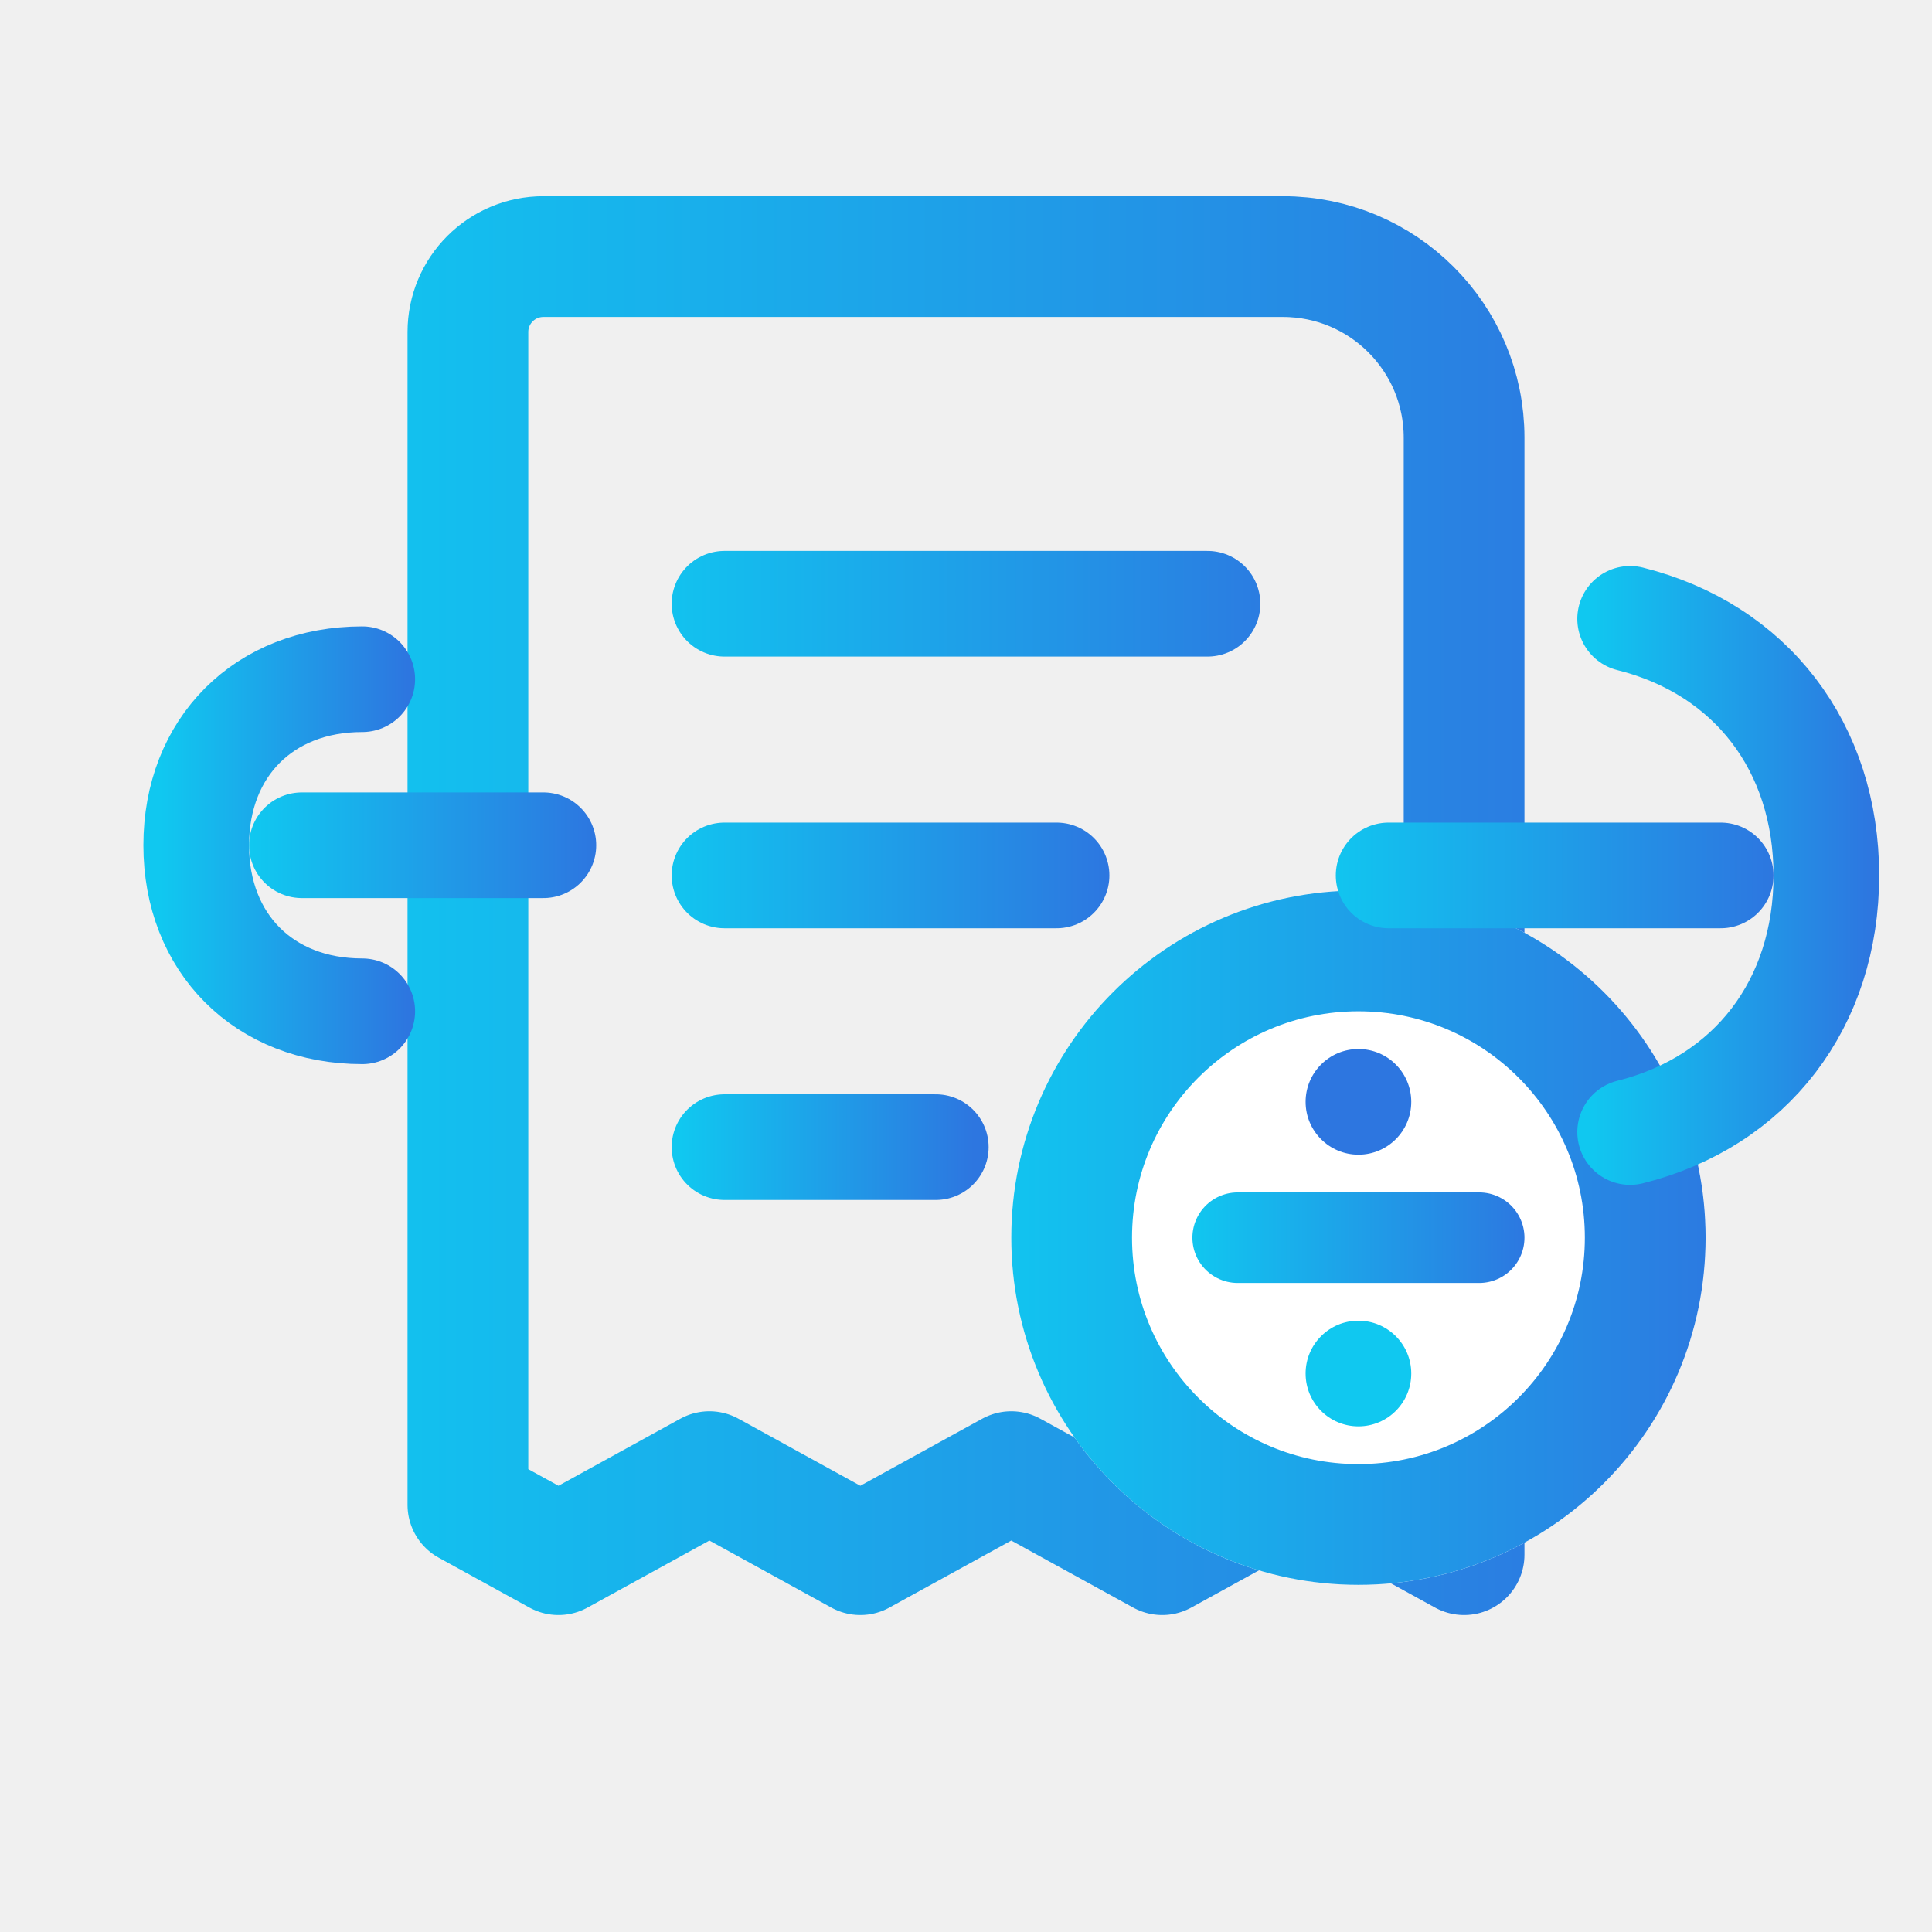
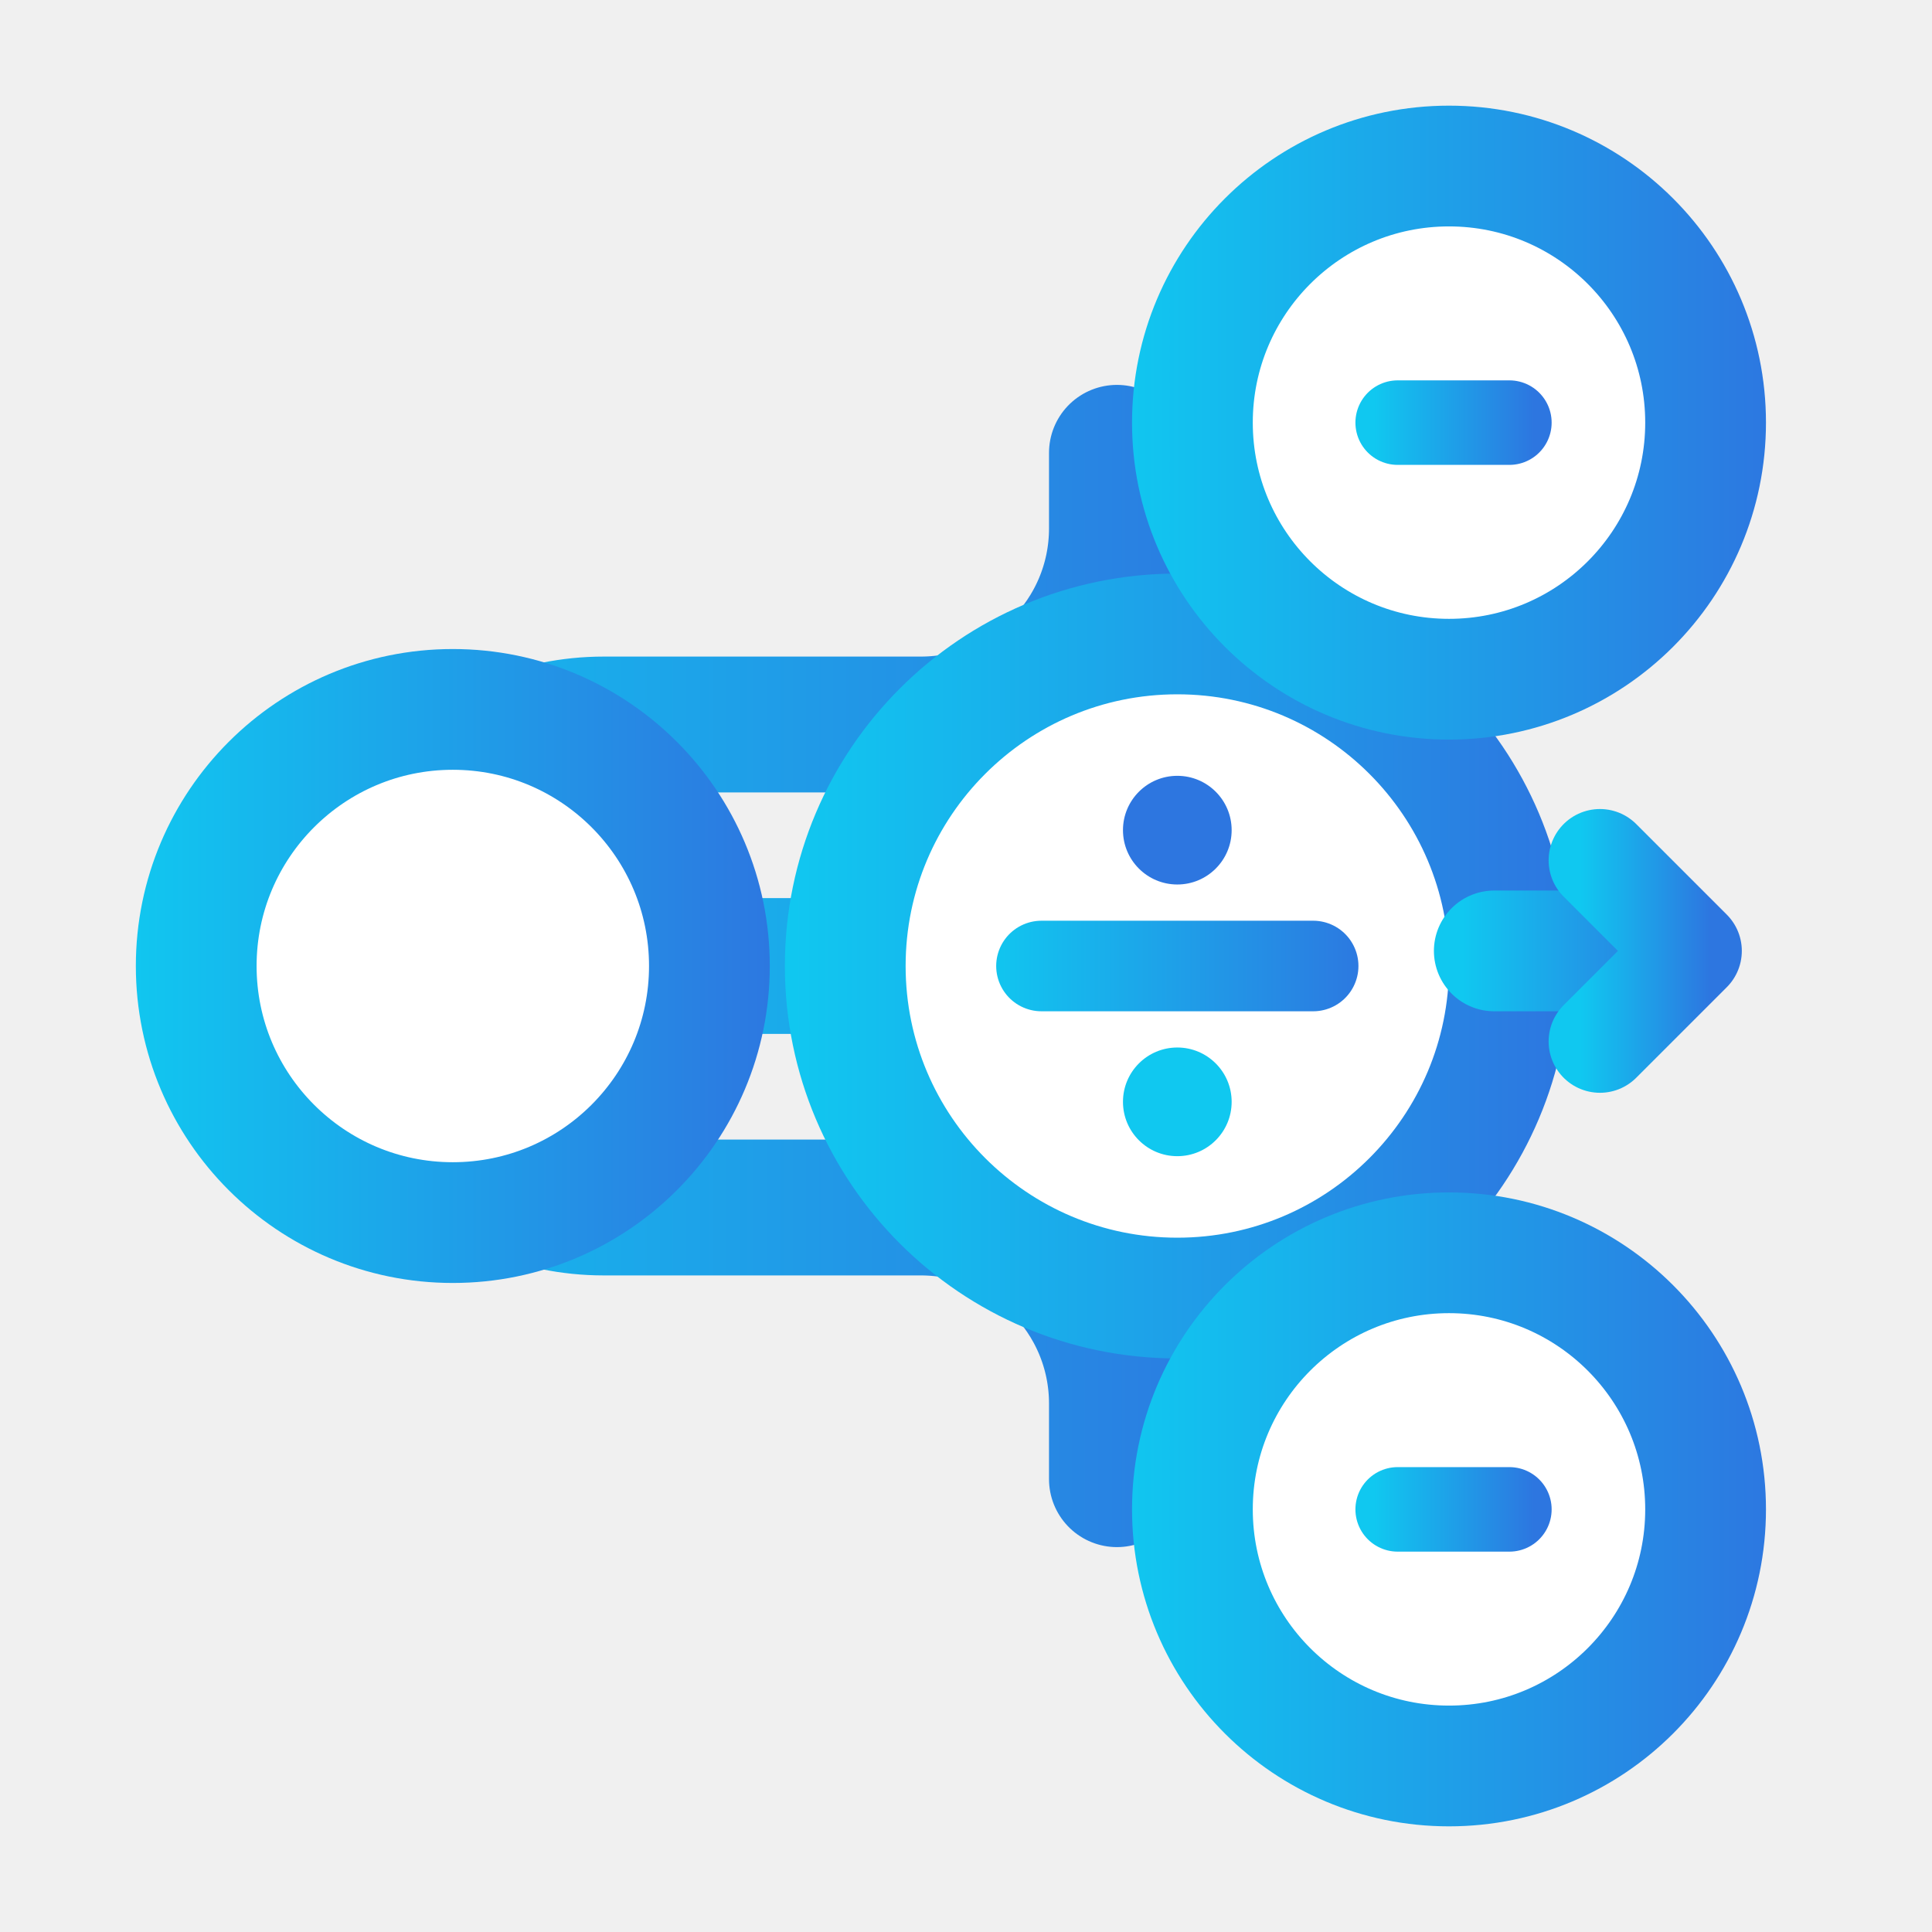
<svg xmlns="http://www.w3.org/2000/svg" width="64" height="64" viewBox="0 0 64 64" fill="none">
-   <path d="M18 8.5H42.5C45.814 8.5 48.5 11.186 48.5 14.5V51.5L43.5 48.75L38.5 51.5L33.5 48.75L28.5 51.5L23.5 48.75L18.5 51.5L15.5 49.85V11C15.5 9.619 16.619 8.5 18 8.5Z" stroke="url(#paint0_linear_smartsplit)" stroke-width="4" stroke-linejoin="round" />
-   <path d="M24 20H40" stroke="url(#paint1_linear_smartsplit)" stroke-width="3.5" stroke-linecap="round" />
-   <path d="M24 29H35" stroke="url(#paint2_linear_smartsplit)" stroke-width="3.5" stroke-linecap="round" />
-   <path d="M24 38H31" stroke="url(#paint3_linear_smartsplit)" stroke-width="3.5" stroke-linecap="round" />
-   <circle cx="45" cy="41" r="11.5" fill="white" />
-   <circle cx="45" cy="41" r="9.5" stroke="url(#paint4_linear_smartsplit)" stroke-width="4" />
-   <path d="M41 41H49" stroke="url(#paint5_linear_smartsplit)" stroke-width="3" stroke-linecap="round" />
-   <circle cx="45" cy="36.5" r="1.75" fill="#2D76E0" />
-   <circle cx="45" cy="45.5" r="1.75" fill="#10C8F0" />
-   <path d="M12 33.5C8.75 33.5 6.5 31.25 6.5 28C6.5 24.75 8.75 22.5 12 22.5" stroke="url(#paint6_linear_smartsplit)" stroke-width="3.5" stroke-linecap="round" />
-   <path d="M54 20.5C58 21.5 60.5 24.75 60.5 29C60.5 33.25 58 36.5 54 37.5" stroke="url(#paint7_linear_smartsplit)" stroke-width="3.5" stroke-linecap="round" />
-   <path d="M10 28H18" stroke="url(#paint8_linear_smartsplit)" stroke-width="3.5" stroke-linecap="round" />
-   <path d="M46 29H57" stroke="url(#paint9_linear_smartsplit)" stroke-width="3.5" stroke-linecap="round" />
+   <path d="M12 32C12 27.582 15.582 24 20 24H30.5C34.09 24 37 21.09 37 17.5V15" stroke="url(#paint0_linear_smartsplit)" stroke-width="4.5" stroke-linecap="round" />
+   <path d="M12 32C12 36.418 15.582 40 20 40H30.5C34.09 40 37 42.91 37 46.5V49" stroke="url(#paint1_linear_smartsplit)" stroke-width="4.5" stroke-linecap="round" />
+   <path d="M20 32H39" stroke="url(#paint2_linear_smartsplit)" stroke-width="4.5" stroke-linecap="round" />
+   <circle cx="15" cy="32" r="8.5" fill="white" stroke="url(#paint3_linear_smartsplit)" stroke-width="4" />
+   <circle cx="39" cy="32" r="11" fill="white" stroke="url(#paint4_linear_smartsplit)" stroke-width="4" />
+   <path d="M34.5 32H43.5" stroke="url(#paint5_linear_smartsplit)" stroke-width="3" stroke-linecap="round" />
+   <circle cx="39" cy="27.5" r="1.8" fill="#2D76E0" />
+   <circle cx="39" cy="36.5" r="1.8" fill="#10C8F0" />
+   <circle cx="48" cy="14" r="8.5" fill="white" stroke="url(#paint6_linear_smartsplit)" stroke-width="4" />
+   <circle cx="48" cy="50" r="8.5" fill="white" stroke="url(#paint7_linear_smartsplit)" stroke-width="4" />
+   <path d="M46.3 14H50" stroke="url(#paint8_linear_smartsplit)" stroke-width="2.8" stroke-linecap="round" />
+   <path d="M46.3 50H50" stroke="url(#paint9_linear_smartsplit)" stroke-width="2.8" stroke-linecap="round" />
+   <path d="M49.5 31.5L54.5 31.5" stroke="url(#paint10_linear_smartsplit)" stroke-width="4" stroke-linecap="round" />
+   <path d="M53 28.5L56 31.5L53 34.5" stroke="url(#paint11_linear_smartsplit)" stroke-width="3.4" stroke-linecap="round" stroke-linejoin="round" />
  <defs>
-     <linearGradient id="paint0_linear_smartsplit" x1="9.265" y1="30" x2="54.802" y2="30" gradientUnits="userSpaceOnUse">
+     <linearGradient id="paint0_linear_smartsplit" x1="6.677" y1="23.5" x2="42.773" y2="23.5" gradientUnits="userSpaceOnUse">
      <stop stop-color="#10C8F0" />
      <stop offset="1" stop-color="#2D76E0" />
    </linearGradient>
-     <linearGradient id="paint1_linear_smartsplit" x1="20.593" y1="20.5" x2="43.555" y2="20.5" gradientUnits="userSpaceOnUse">
+     <linearGradient id="paint1_linear_smartsplit" x1="6.677" y1="40.5" x2="42.773" y2="40.5" gradientUnits="userSpaceOnUse">
      <stop stop-color="#10C8F0" />
      <stop offset="1" stop-color="#2D76E0" />
    </linearGradient>
-     <linearGradient id="paint2_linear_smartsplit" x1="21.657" y1="29.5" x2="36.871" y2="29.5" gradientUnits="userSpaceOnUse">
+     <linearGradient id="paint2_linear_smartsplit" x1="15.955" y1="32.5" x2="43.222" y2="32.5" gradientUnits="userSpaceOnUse">
      <stop stop-color="#10C8F0" />
      <stop offset="1" stop-color="#2D76E0" />
    </linearGradient>
-     <linearGradient id="paint3_linear_smartsplit" x1="22.51" y1="38.5" x2="32.254" y2="38.5" gradientUnits="userSpaceOnUse">
+     <linearGradient id="paint3_linear_smartsplit" x1="4" y1="32" x2="26" y2="32" gradientUnits="userSpaceOnUse">
      <stop stop-color="#10C8F0" />
      <stop offset="1" stop-color="#2D76E0" />
    </linearGradient>
-     <linearGradient id="paint4_linear_smartsplit" x1="32.03" y1="41" x2="57.956" y2="41" gradientUnits="userSpaceOnUse">
+     <linearGradient id="paint4_linear_smartsplit" x1="26" y1="32" x2="52" y2="32" gradientUnits="userSpaceOnUse">
      <stop stop-color="#10C8F0" />
      <stop offset="1" stop-color="#2D76E0" />
    </linearGradient>
-     <linearGradient id="paint5_linear_smartsplit" x1="39.297" y1="41.5" x2="50.777" y2="41.5" gradientUnits="userSpaceOnUse">
+     <linearGradient id="paint5_linear_smartsplit" x1="32.584" y1="32.5" x2="45.499" y2="32.5" gradientUnits="userSpaceOnUse">
      <stop stop-color="#10C8F0" />
      <stop offset="1" stop-color="#2D76E0" />
    </linearGradient>
-     <linearGradient id="paint6_linear_smartsplit" x1="5.329" y1="28" x2="13.526" y2="28" gradientUnits="userSpaceOnUse">
+     <linearGradient id="paint6_linear_smartsplit" x1="37" y1="14" x2="59" y2="14" gradientUnits="userSpaceOnUse">
      <stop stop-color="#10C8F0" />
      <stop offset="1" stop-color="#2D76E0" />
    </linearGradient>
-     <linearGradient id="paint7_linear_smartsplit" x1="52.616" y1="29" x2="62.021" y2="29" gradientUnits="userSpaceOnUse">
+     <linearGradient id="paint7_linear_smartsplit" x1="37" y1="50" x2="59" y2="50" gradientUnits="userSpaceOnUse">
      <stop stop-color="#10C8F0" />
      <stop offset="1" stop-color="#2D76E0" />
    </linearGradient>
-     <linearGradient id="paint8_linear_smartsplit" x1="8.297" y1="28.5" x2="19.777" y2="28.5" gradientUnits="userSpaceOnUse">
+     <linearGradient id="paint8_linear_smartsplit" x1="45.512" y1="14.5" x2="50.822" y2="14.5" gradientUnits="userSpaceOnUse">
      <stop stop-color="#10C8F0" />
      <stop offset="1" stop-color="#2D76E0" />
    </linearGradient>
-     <linearGradient id="paint9_linear_smartsplit" x1="43.657" y1="29.5" x2="58.871" y2="29.5" gradientUnits="userSpaceOnUse">
+     <linearGradient id="paint9_linear_smartsplit" x1="45.512" y1="50.5" x2="50.822" y2="50.5" gradientUnits="userSpaceOnUse">
+       <stop stop-color="#10C8F0" />
+       <stop offset="1" stop-color="#2D76E0" />
+     </linearGradient>
+     <linearGradient id="paint10_linear_smartsplit" x1="48.436" y1="32" x2="55.611" y2="32" gradientUnits="userSpaceOnUse">
+       <stop stop-color="#10C8F0" />
+       <stop offset="1" stop-color="#2D76E0" />
+     </linearGradient>
+     <linearGradient id="paint11_linear_smartsplit" x1="52.361" y1="31.5" x2="56.666" y2="31.5" gradientUnits="userSpaceOnUse">
      <stop stop-color="#10C8F0" />
      <stop offset="1" stop-color="#2D76E0" />
    </linearGradient>
  </defs>
</svg>
